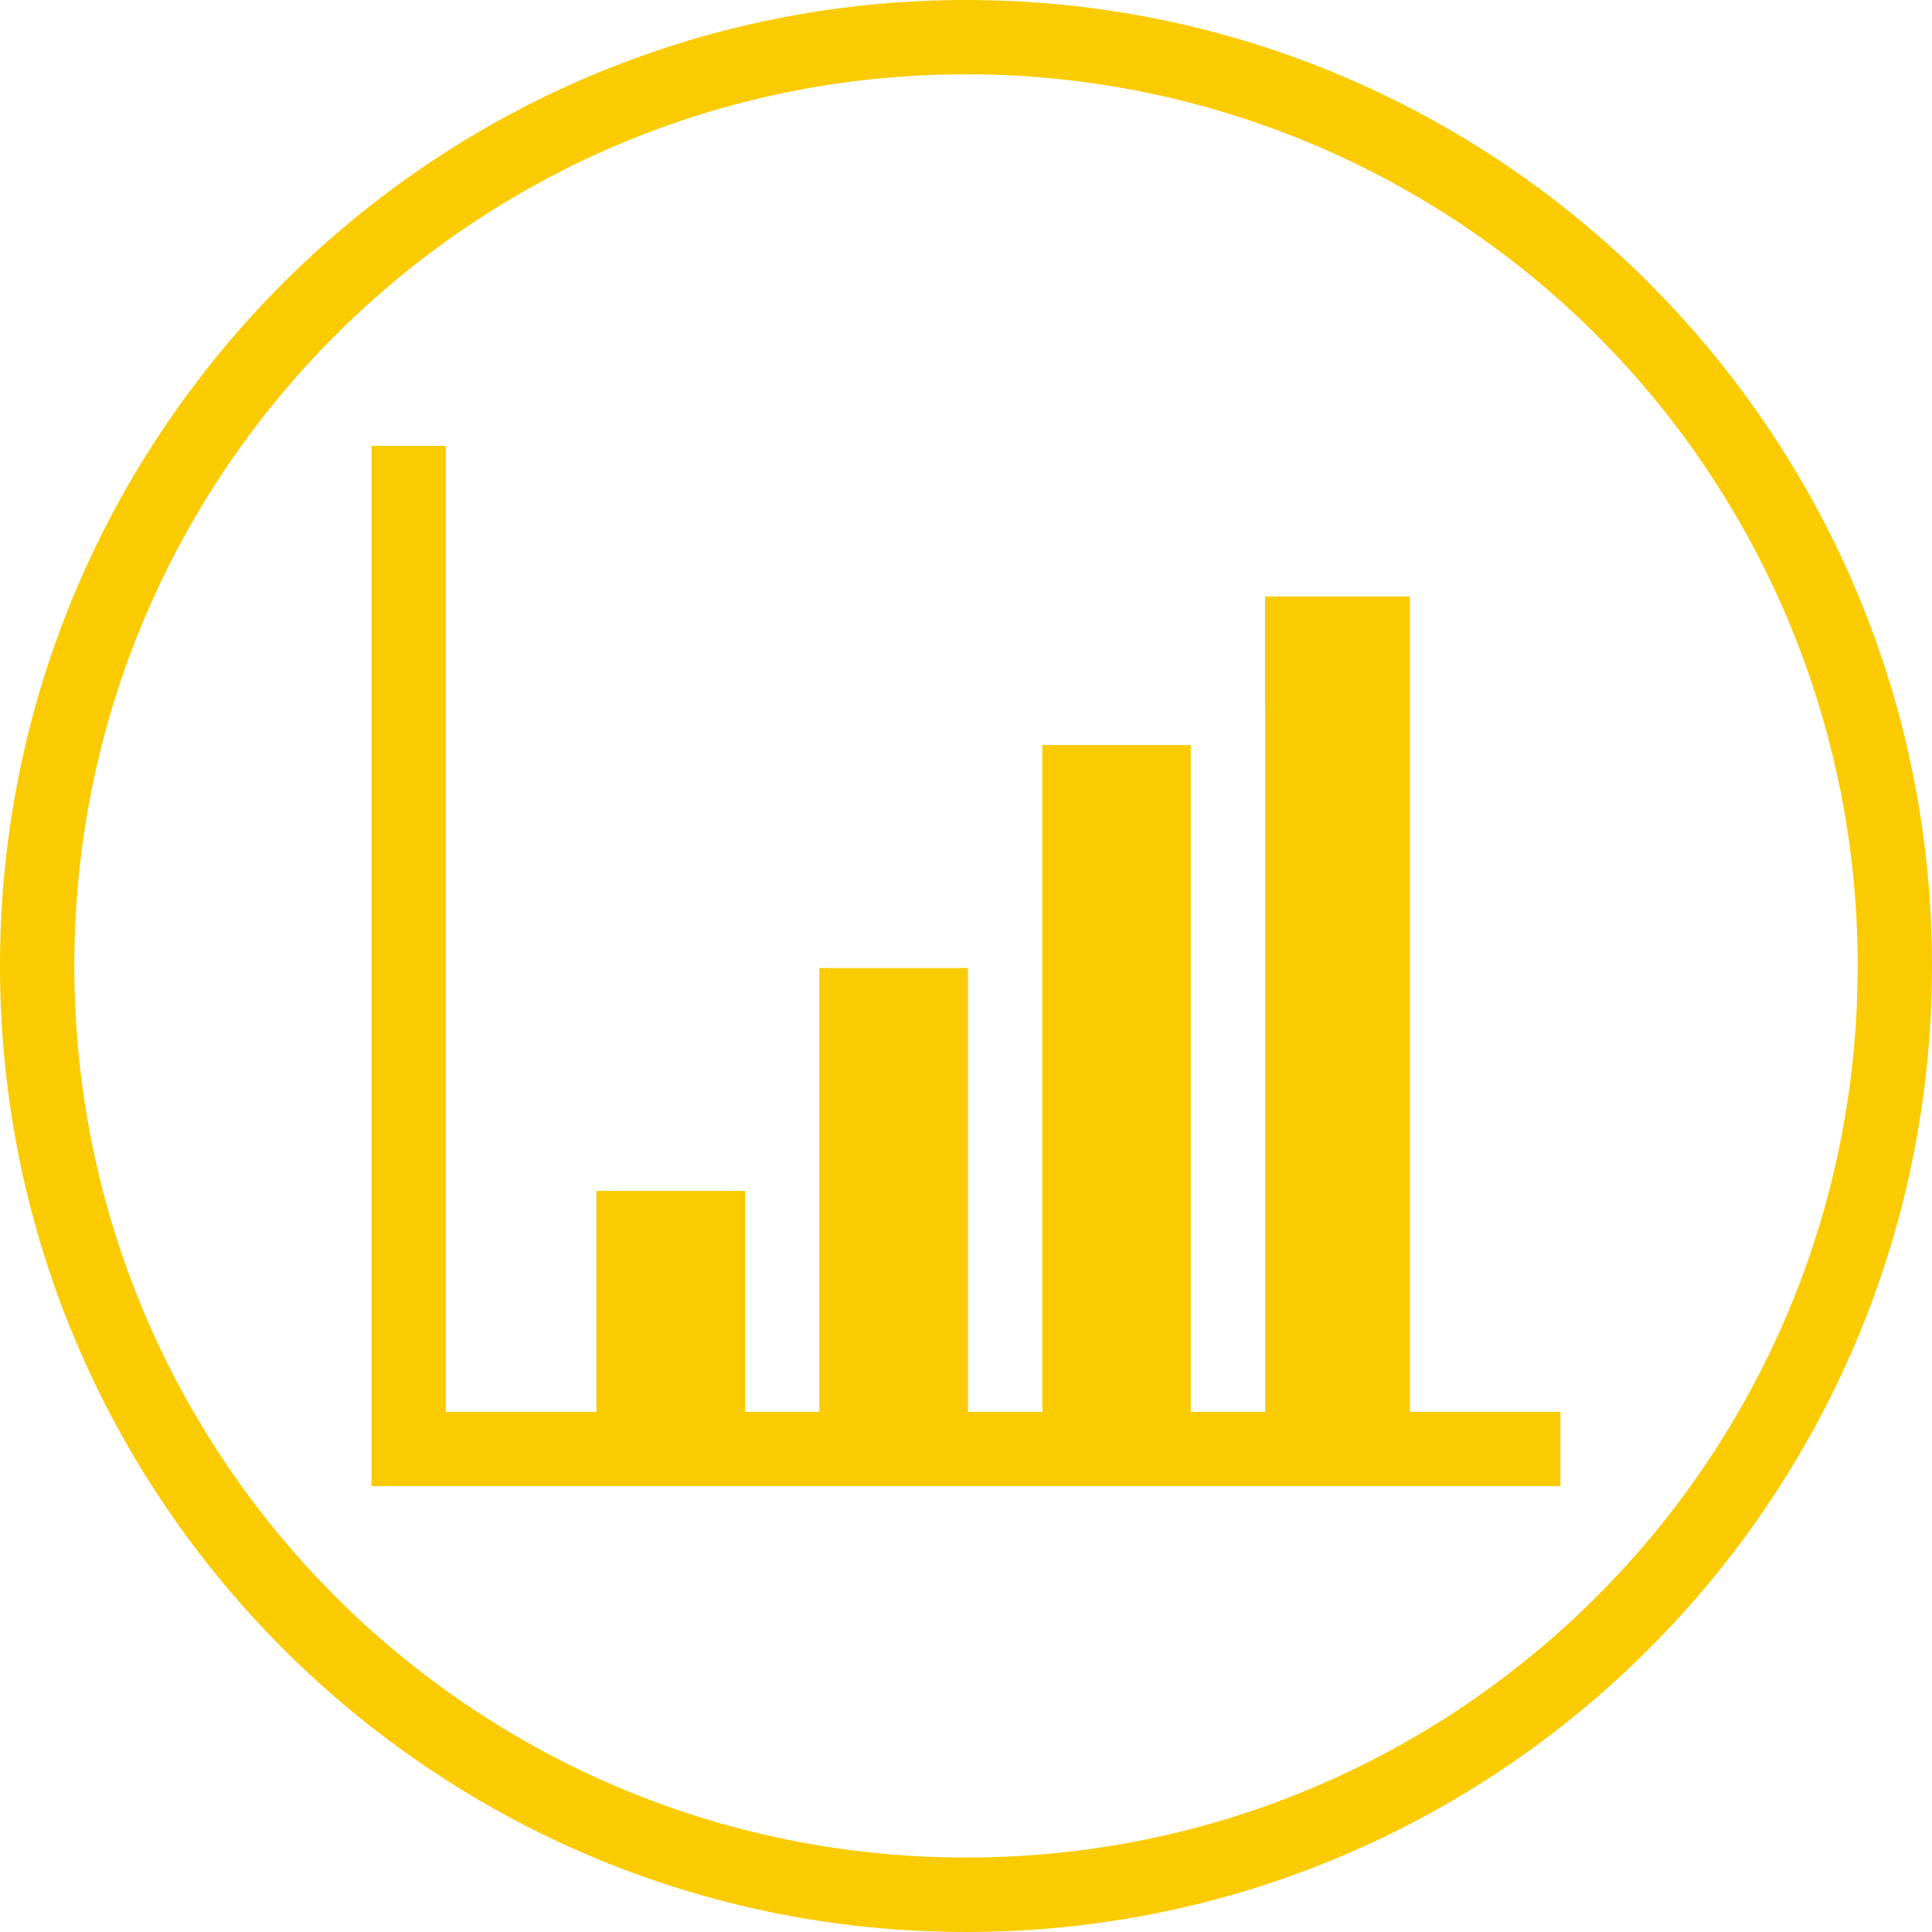
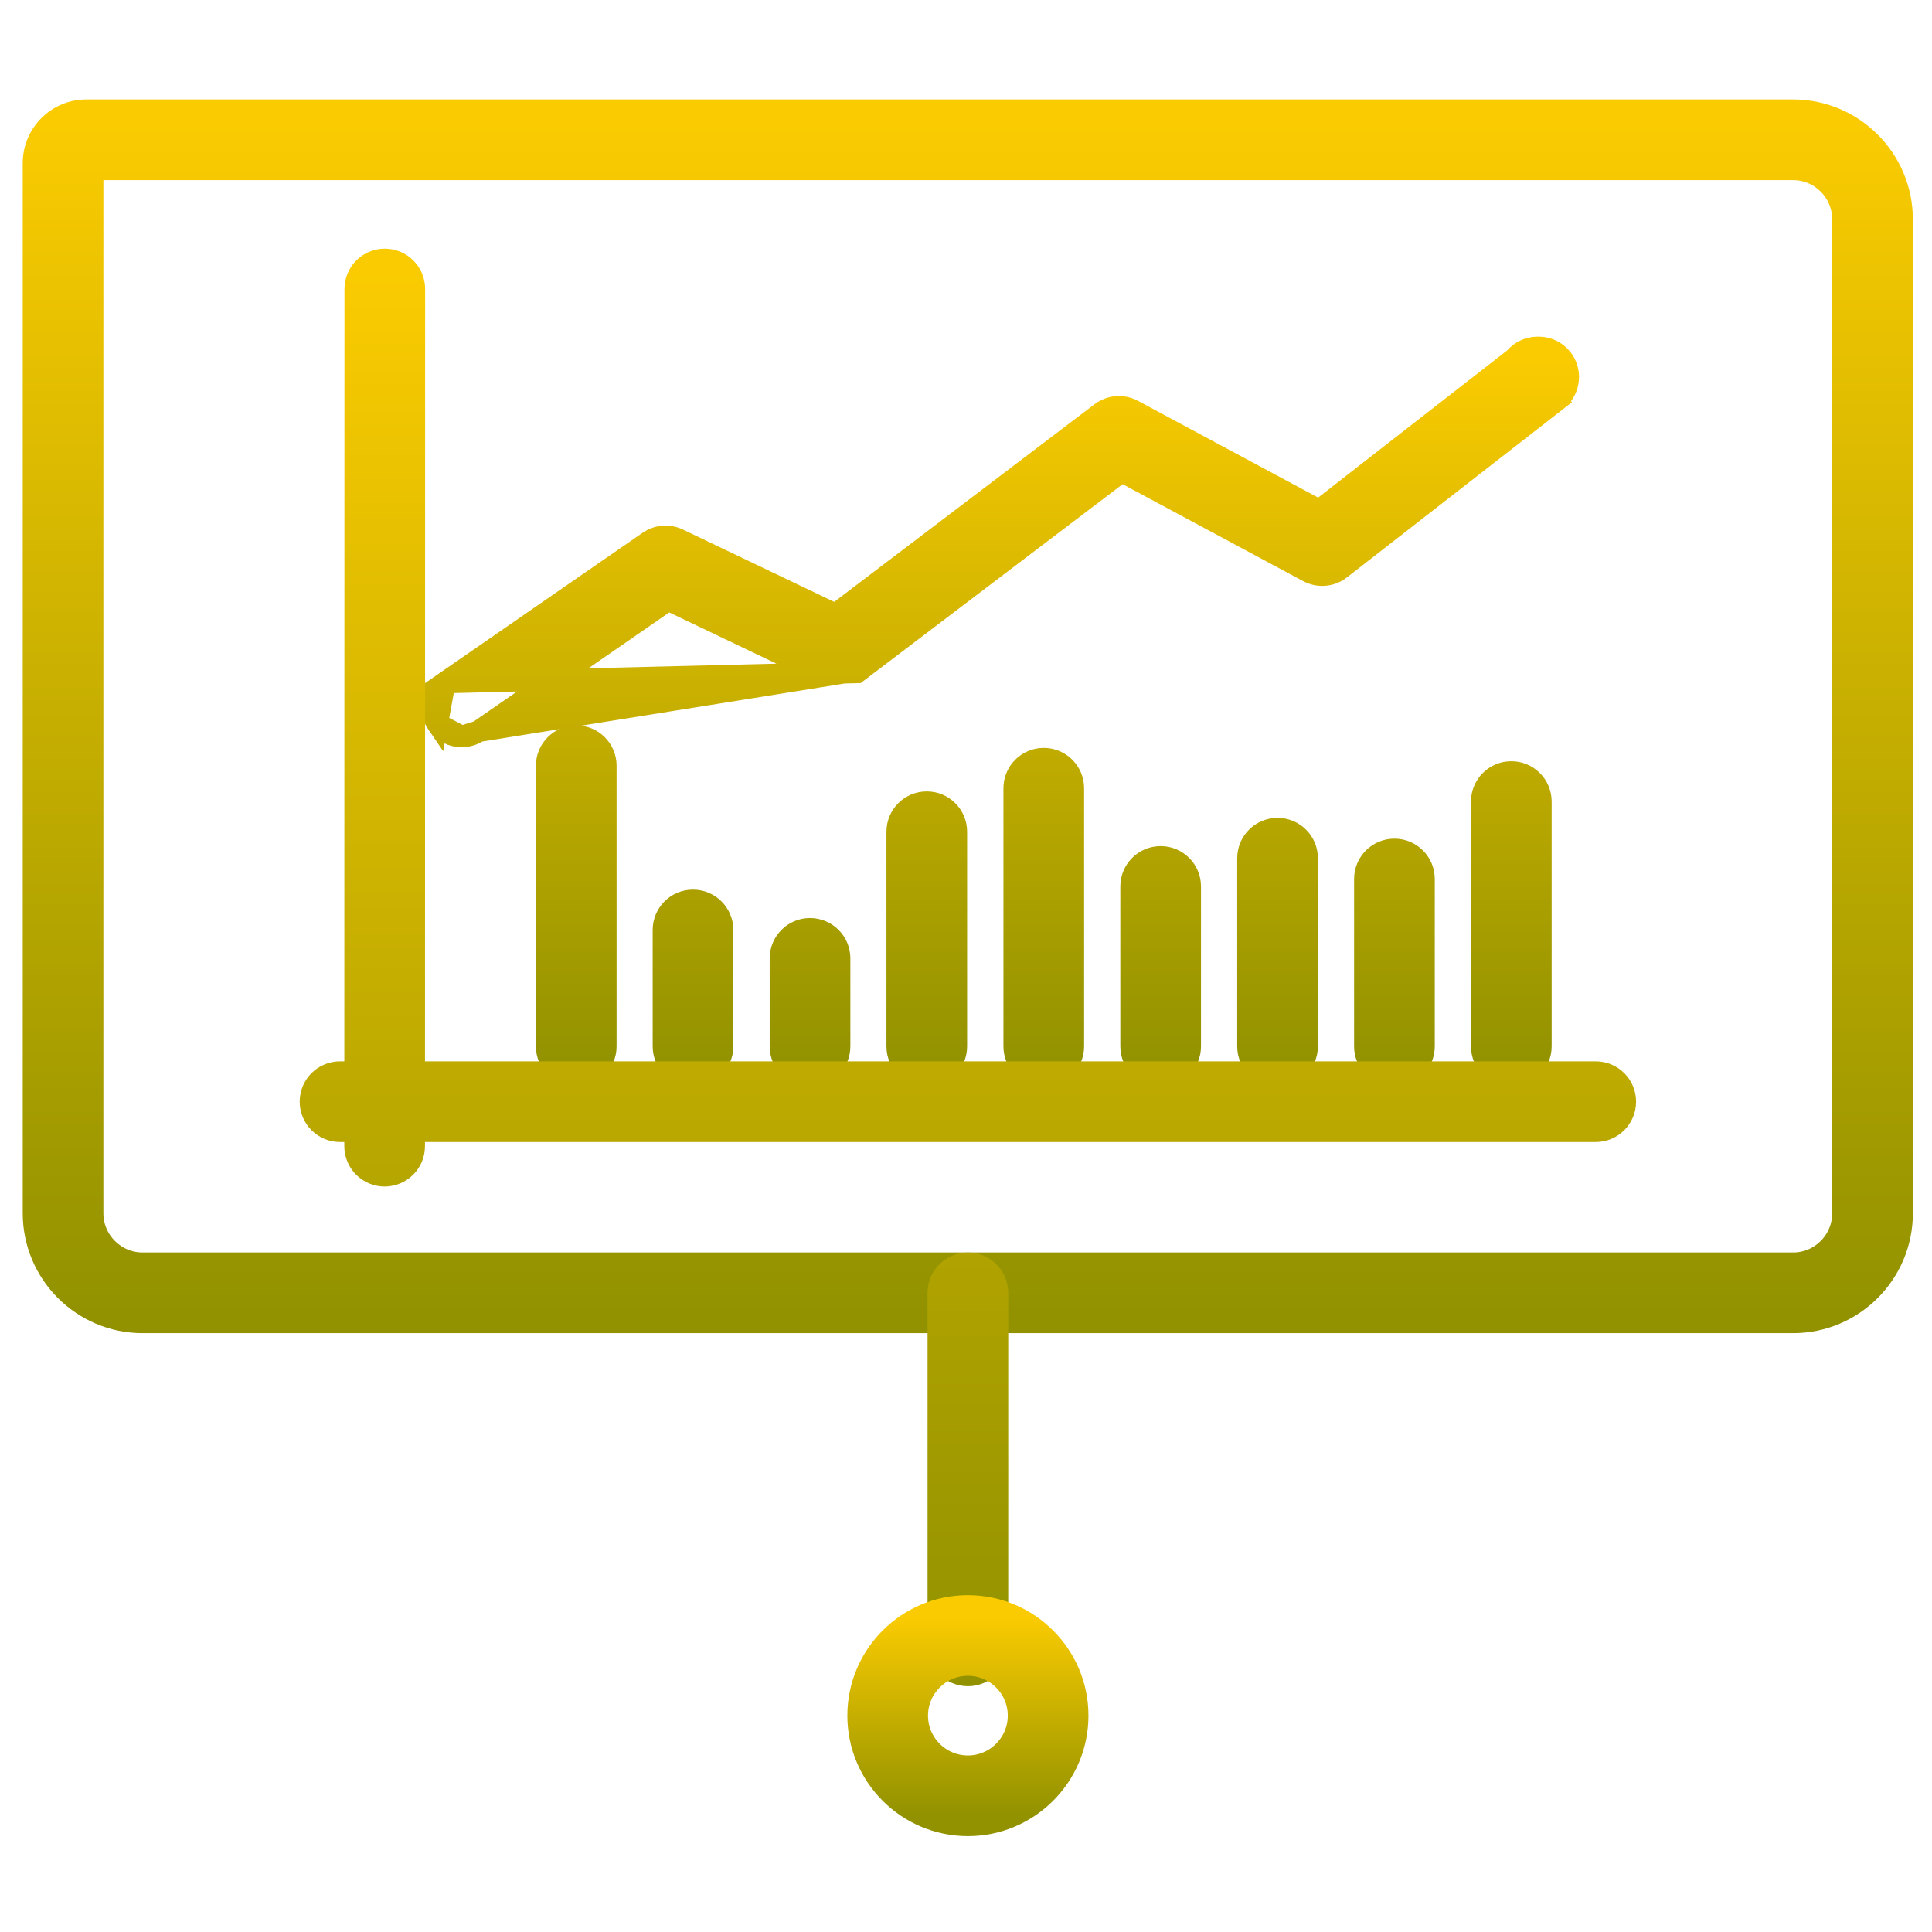
- <svg xmlns="http://www.w3.org/2000/svg" viewBox="0 0 26 26" id="Chart">
-   <path fill-rule="evenodd" d="M13.002 0C5.828 0 0 5.824 0 12.998 0 20.172 5.828 26 13.002 26S26 20.172 26 12.998 20.176 0 13.002 0zm0 1A11.99 11.99 0 0 1 25 12.998c0 6.633-5.365 12-11.998 12-6.633 0-12.002-5.367-12.002-12S6.369 1 13.002 1zM5 6v14h16v-1h-2.027V8.027h-1.948v1.45a.476.476 0 0 1 .002.05V19h-1.002v-8.973h-1.998V19h-1v-5.973h-2V19h-1v-2.973h-2V19H6V6H5z" color="#000" font-family="sans-serif" font-weight="400" overflow="visible" style="line-height:normal;text-indent:0;text-align:start;text-decoration-line:none;text-decoration-style:solid;text-decoration-color:#000;text-transform:none;block-progression:tb;isolation:auto;mix-blend-mode:normal" fill="#facb01" class="color000000 svgShape" />
+ <svg xmlns="http://www.w3.org/2000/svg" width="90" height="90" viewBox="0 0 90 90" fill="none">
+   <path d="M6.641 61.603H83.53C86.332 61.603 88.609 59.321 88.609 56.516V10.22C88.609 7.415 86.332 5.133 83.53 5.133H4.024C2.664 5.133 1.559 6.238 1.559 7.598V56.516C1.559 59.321 3.838 61.603 6.641 61.603ZM4.316 7.891H83.53C84.808 7.891 85.851 8.934 85.851 10.22V56.516C85.851 57.801 84.808 58.845 83.53 58.845H6.641C5.361 58.845 4.316 57.8 4.316 56.516V7.891Z" fill="url(#paint0_linear_1190_431)" stroke="url(#paint1_linear_1190_431)" />
+   <path d="M20.37 33.714L20.37 33.714C19.937 33.087 20.094 32.228 20.72 31.796L20.37 33.714ZM20.37 33.714C20.637 34.101 21.068 34.309 21.505 34.309L20.37 33.714ZM30.22 25.23L20.72 31.796L39.919 31.325L39.919 31.325L52.25 21.963L60.941 26.629L60.941 26.629C61.422 26.887 62.01 26.838 62.44 26.503L62.44 26.502L72.525 18.651L72.218 18.256L72.525 18.651C72.99 18.289 73.173 17.672 72.982 17.115C72.79 16.558 72.267 16.184 71.678 16.184H71.624C71.195 16.184 70.813 16.38 70.56 16.685L61.454 23.775L52.774 19.114L52.774 19.114C52.298 18.859 51.718 18.905 51.288 19.231L51.288 19.231L38.921 28.62L31.599 25.12C31.599 25.12 31.599 25.12 31.599 25.12C31.153 24.906 30.627 24.948 30.22 25.23C30.22 25.23 30.22 25.23 30.22 25.23ZM31.131 27.953L38.49 31.471L22.289 34.064L31.131 27.953ZM21.505 34.309C21.775 34.309 22.049 34.229 22.288 34.064L21.505 34.309ZM25.465 48.745C25.465 49.507 26.083 50.124 26.844 50.124C27.605 50.124 28.223 49.507 28.223 48.745V35.669C28.223 34.908 27.605 34.291 26.844 34.291C26.083 34.291 25.465 34.908 25.465 35.669V48.745ZM30.904 48.745C30.904 49.507 31.521 50.124 32.283 50.124C33.044 50.124 33.662 49.507 33.662 48.745V43.321C33.662 42.56 33.044 41.942 32.283 41.942C31.521 41.942 30.904 42.56 30.904 43.321V48.745ZM36.355 48.745C36.355 49.507 36.973 50.124 37.734 50.124C38.496 50.124 39.113 49.507 39.113 48.745V44.645C39.113 43.883 38.496 43.266 37.734 43.266C36.973 43.266 36.355 43.883 36.355 44.645V48.745ZM41.794 48.745C41.794 49.507 42.412 50.124 43.173 50.124C43.935 50.124 44.552 49.507 44.552 48.745V38.746C44.552 37.984 43.935 37.367 43.173 37.367C42.412 37.367 41.794 37.984 41.794 38.746V48.745ZM47.244 48.745C47.244 49.507 47.861 50.124 48.623 50.124C49.384 50.124 50.002 49.507 50.002 48.745V36.719C50.002 35.957 49.384 35.34 48.623 35.34C47.861 35.34 47.244 35.957 47.244 36.719V48.745ZM52.689 48.745C52.689 49.507 53.306 50.124 54.068 50.124C54.83 50.124 55.447 49.507 55.447 48.745V41.294C55.447 40.532 54.829 39.915 54.068 39.915C53.306 39.915 52.689 40.532 52.689 41.294V48.745ZM58.134 48.745C58.134 49.507 58.751 50.124 59.513 50.124C60.274 50.124 60.892 49.507 60.892 48.745V39.978C60.892 39.217 60.275 38.6 59.513 38.6C58.751 38.6 58.134 39.217 58.134 39.978V48.745ZM63.579 48.745C63.579 49.507 64.196 50.124 64.958 50.124C65.72 50.124 66.337 49.507 66.337 48.745V40.947C66.337 40.185 65.72 39.568 64.958 39.568C64.196 39.568 63.579 40.186 63.579 40.947V48.745ZM69.024 48.745C69.024 49.507 69.641 50.124 70.403 50.124C71.165 50.124 71.782 49.507 71.782 48.745V37.34C71.782 36.578 71.165 35.961 70.403 35.961C69.641 35.961 69.024 36.578 69.024 37.34V48.745Z" fill="url(#paint2_linear_1190_431)" stroke="url(#paint3_linear_1190_431)" />
+   <path d="M16.539 53.394V53.394C16.539 54.155 17.156 54.772 17.918 54.773H17.918H17.918H17.918H17.918C18.679 54.773 19.297 54.155 19.297 53.394V53.394L19.297 52.7H74.336C75.098 52.7 75.715 52.082 75.715 51.321C75.715 50.559 75.098 49.942 74.336 49.942H19.298L19.305 13.463C19.305 13.463 19.305 13.463 19.305 13.463C19.305 12.701 18.687 12.084 17.926 12.084H17.926C17.165 12.084 16.547 12.701 16.547 13.463C16.547 13.463 16.547 13.463 16.547 13.463L16.54 49.942H15.84C15.078 49.942 14.461 50.559 14.461 51.321C14.461 52.082 15.078 52.7 15.84 52.7H16.539L16.539 53.394ZM43.709 76.671C43.709 77.433 44.327 78.05 45.088 78.05C45.85 78.05 46.467 77.433 46.467 76.671V60.226C46.467 59.464 45.85 58.847 45.088 58.847C44.327 58.847 43.709 59.464 43.709 60.226V76.671Z" fill="url(#paint4_linear_1190_431)" stroke="url(#paint5_linear_1190_431)" />
+   <path d="M39.973 79.92C39.973 82.741 42.267 85.034 45.088 85.034C47.909 85.034 50.204 82.741 50.204 79.92C50.204 77.101 47.909 74.809 45.088 74.809C42.267 74.809 39.973 77.101 39.973 79.92ZM42.73 79.92C42.73 78.623 43.788 77.566 45.088 77.566C46.389 77.566 47.446 78.624 47.446 79.92C47.446 81.219 46.388 82.276 45.088 82.276C43.788 82.276 42.73 81.219 42.73 79.92Z" fill="url(#paint6_linear_1190_431)" stroke="url(#paint7_linear_1190_431)" />
+   <defs>
+     <linearGradient id="paint0_linear_1190_431" x1="45.084" y1="5.633" x2="45.084" y2="61.103" gradientUnits="userSpaceOnUse">
+       <stop stop-color="#FACB01" />
+       <stop offset="1" stop-color="#929200" />
+     </linearGradient>
+     <linearGradient id="paint1_linear_1190_431" x1="45.084" y1="5.633" x2="45.084" y2="61.103" gradientUnits="userSpaceOnUse">
+       <stop stop-color="#FACB01" />
+       <stop offset="1" stop-color="#929200" />
+     </linearGradient>
+     <linearGradient id="paint2_linear_1190_431" x1="46.591" y1="16.684" x2="46.591" y2="49.624" gradientUnits="userSpaceOnUse">
+       <stop stop-color="#FACB01" />
+       <stop offset="1" stop-color="#929200" />
+     </linearGradient>
+     <linearGradient id="paint3_linear_1190_431" x1="46.591" y1="16.684" x2="46.591" y2="49.624" gradientUnits="userSpaceOnUse">
+       <stop stop-color="#FACB01" />
+       <stop offset="1" stop-color="#929200" />
+     </linearGradient>
+     <linearGradient id="paint4_linear_1190_431" x1="45.088" y1="12.584" x2="45.088" y2="77.55" gradientUnits="userSpaceOnUse">
+       <stop stop-color="#FACB01" />
+       <stop offset="1" stop-color="#929200" />
+     </linearGradient>
+     <linearGradient id="paint5_linear_1190_431" x1="45.088" y1="12.584" x2="45.088" y2="77.55" gradientUnits="userSpaceOnUse">
+       <stop stop-color="#FACB01" />
+       <stop offset="1" stop-color="#929200" />
+     </linearGradient>
+     <linearGradient id="paint6_linear_1190_431" x1="45.088" y1="75.309" x2="45.088" y2="84.534" gradientUnits="userSpaceOnUse">
+       <stop stop-color="#FACB01" />
+       <stop offset="1" stop-color="#929200" />
+     </linearGradient>
+     <linearGradient id="paint7_linear_1190_431" x1="45.088" y1="75.309" x2="45.088" y2="84.534" gradientUnits="userSpaceOnUse">
+       <stop stop-color="#FACB01" />
+       <stop offset="1" stop-color="#929200" />
+     </linearGradient>
+   </defs>
</svg>
